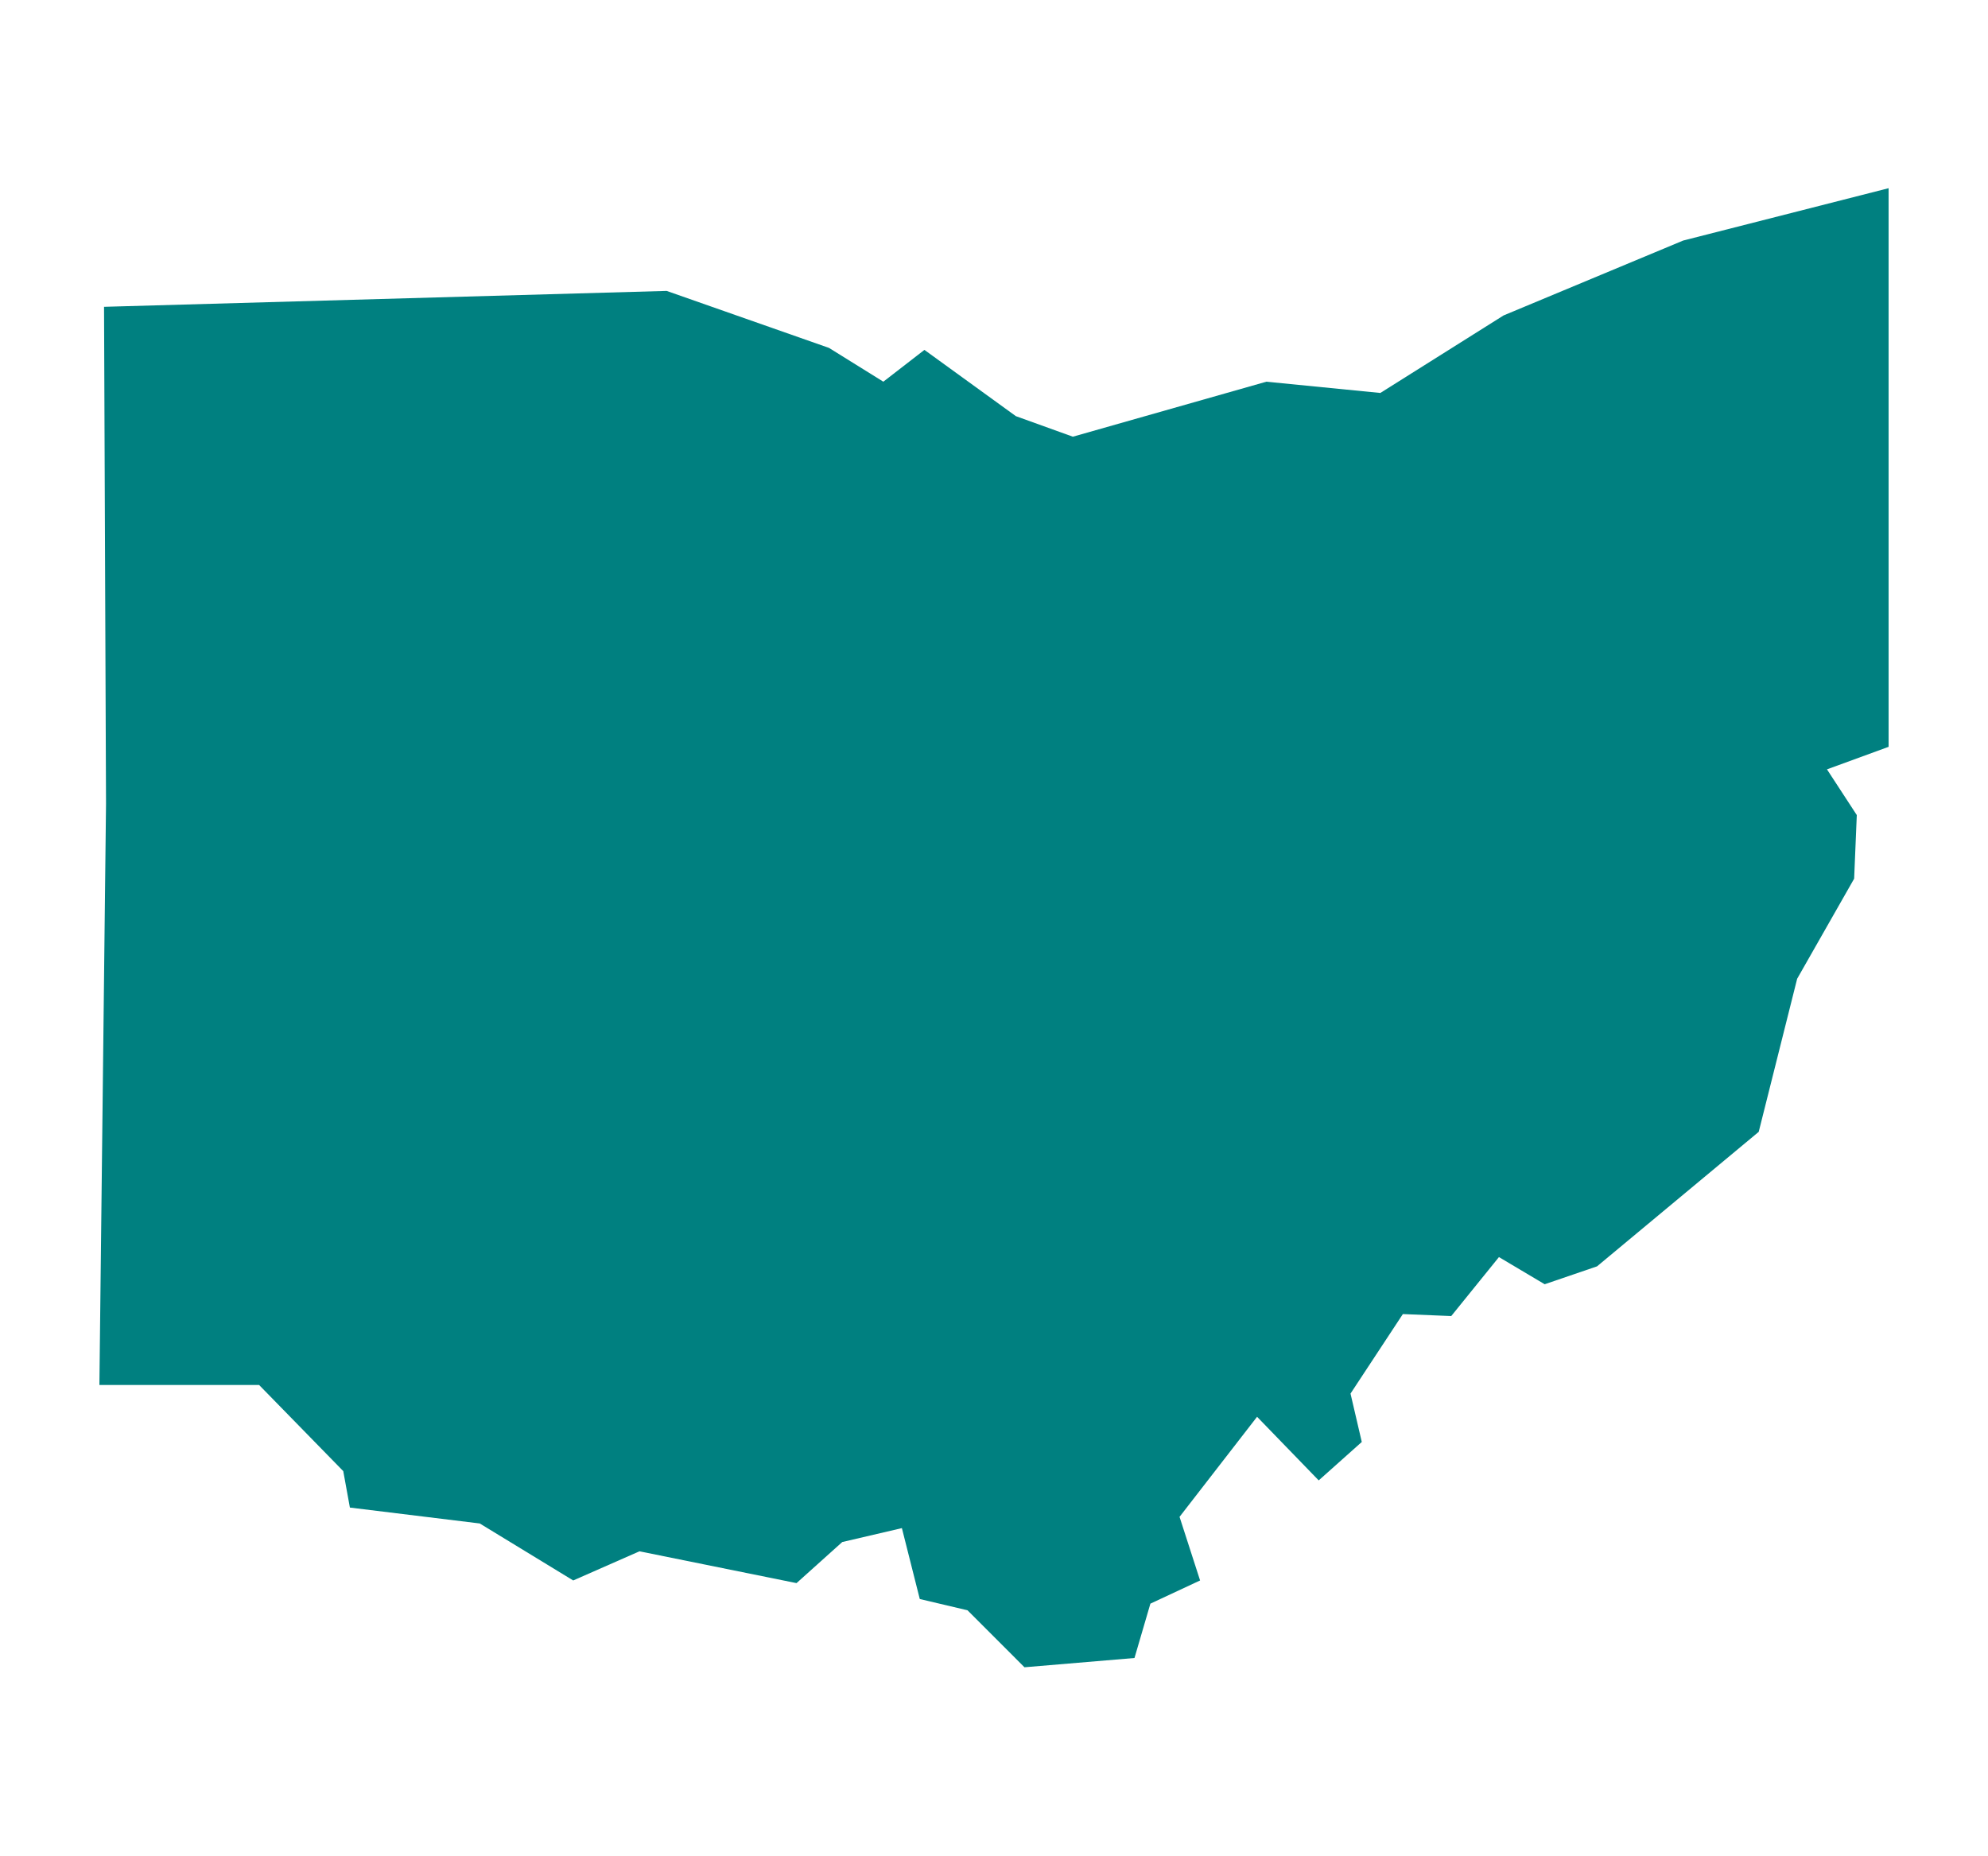
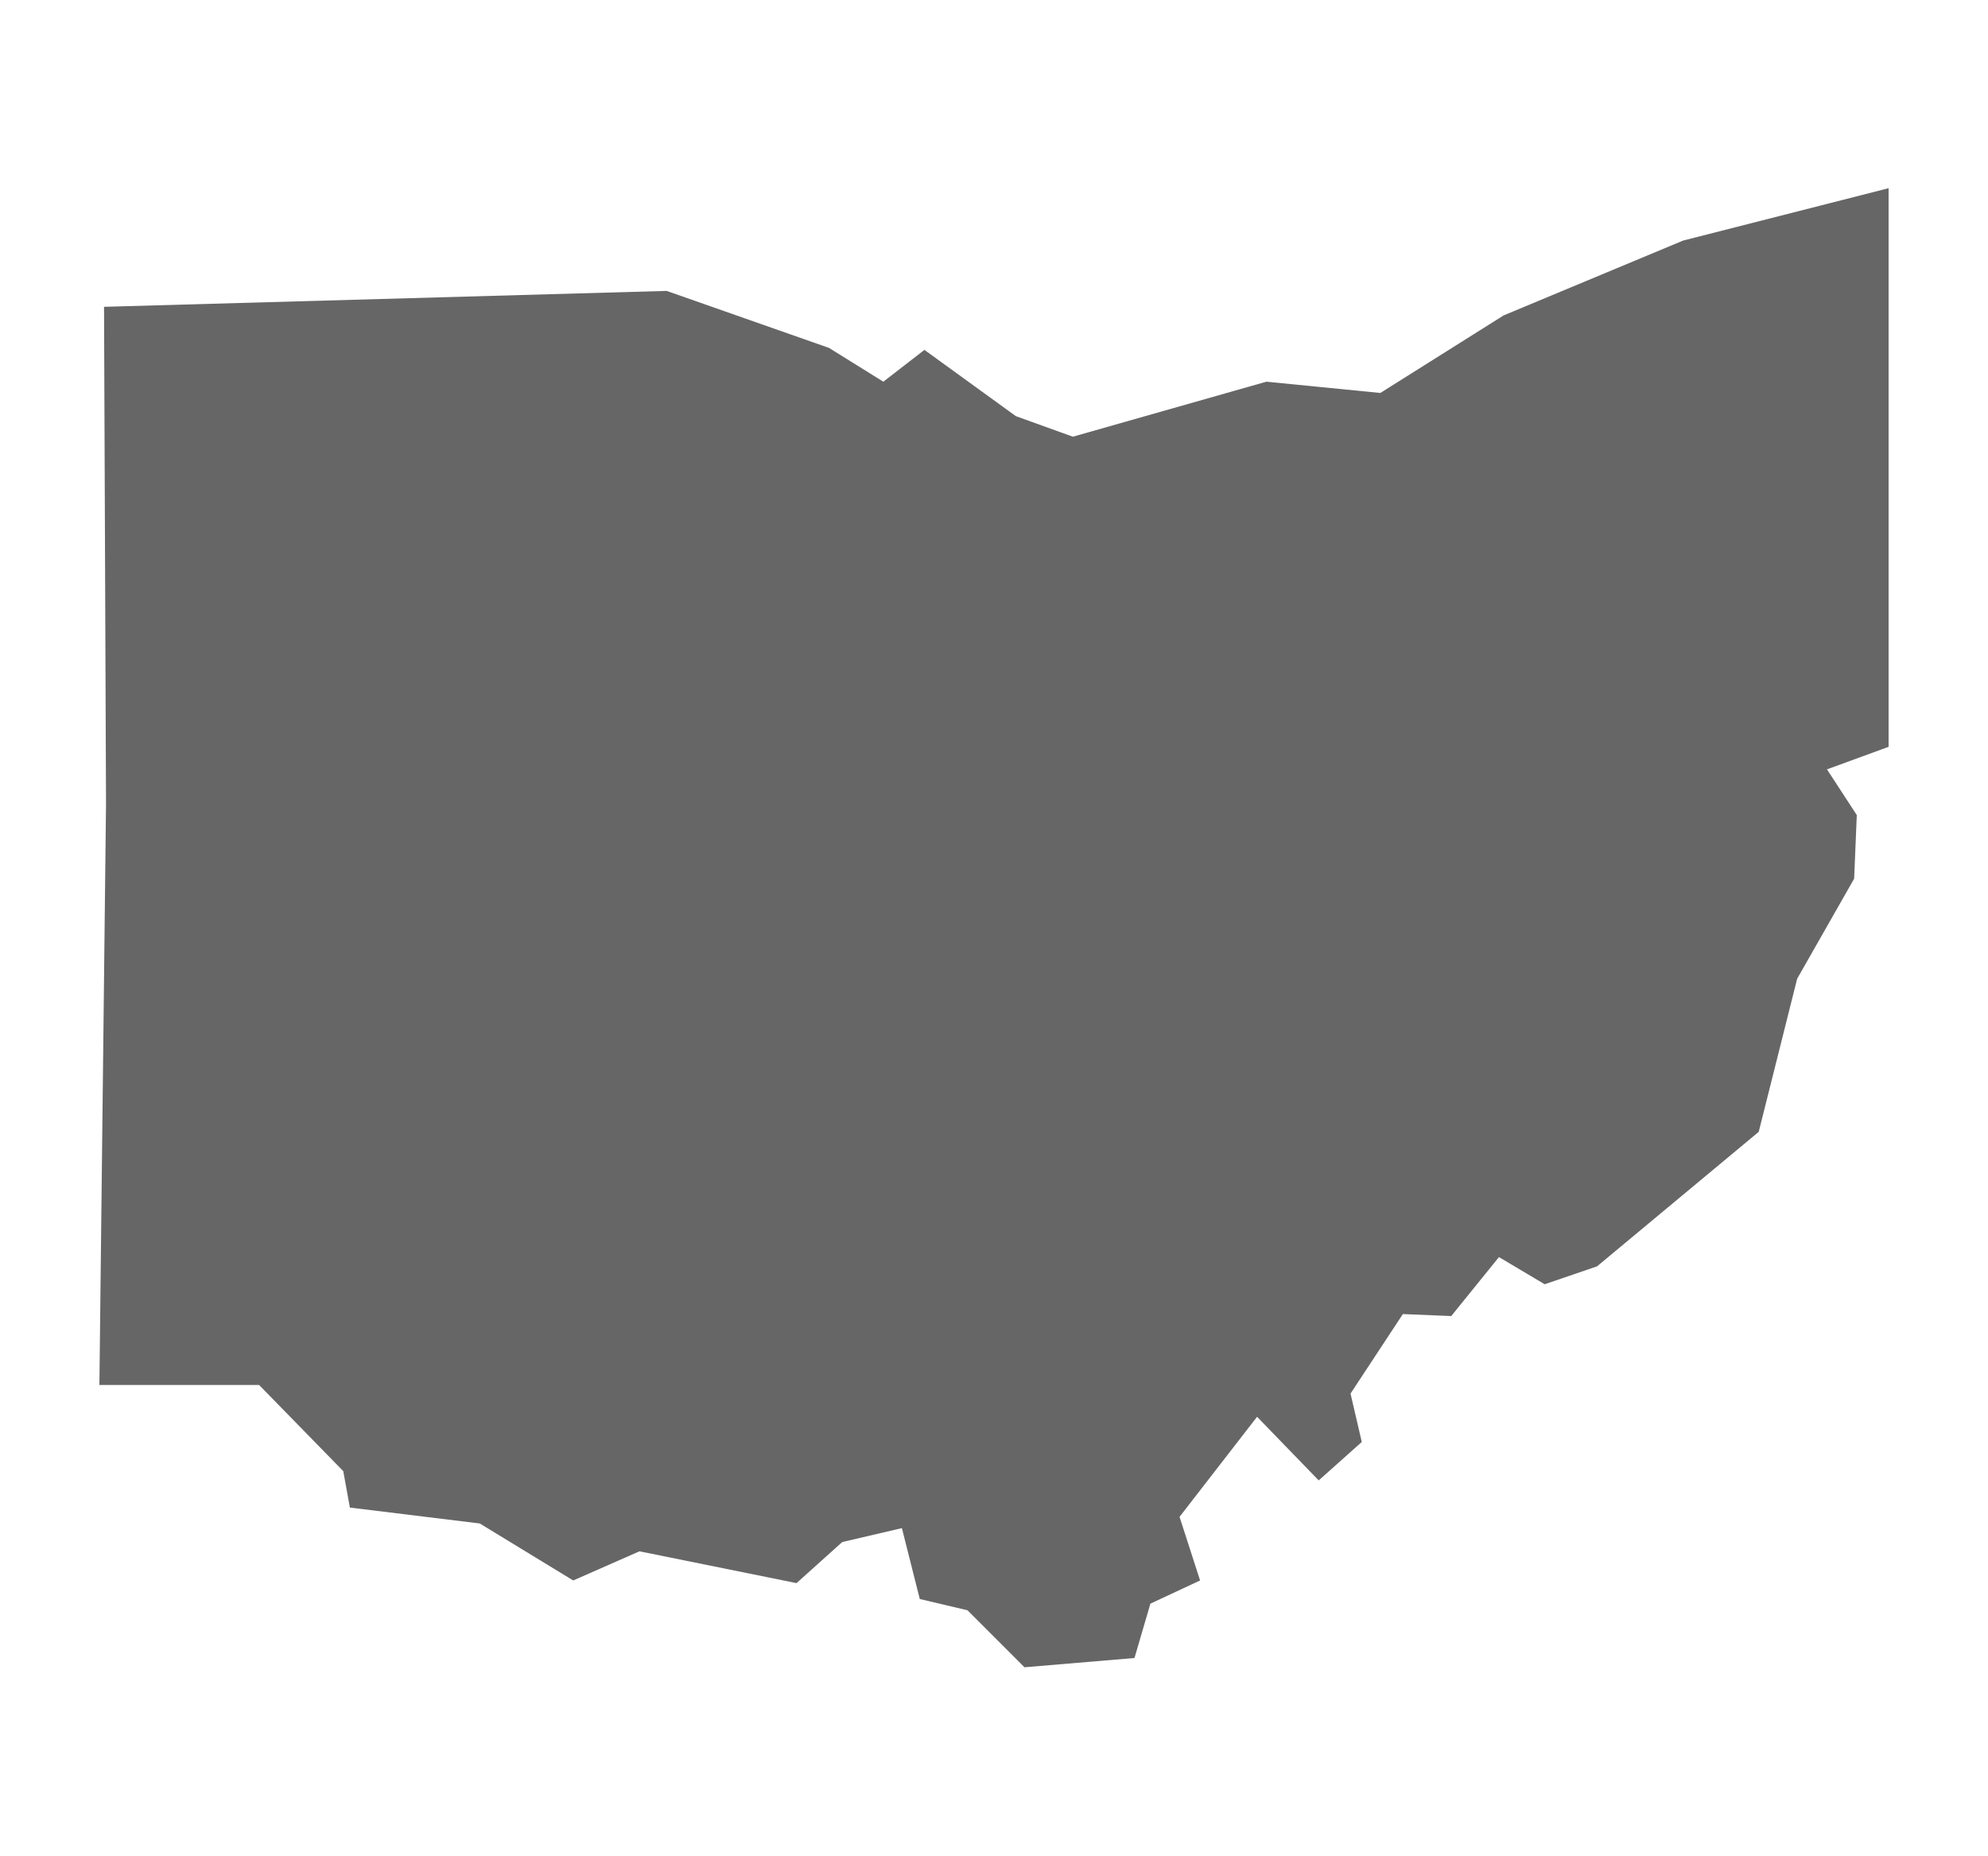
<svg xmlns="http://www.w3.org/2000/svg" viewBox="0 0 300 280">
-   <path d="M 285.0 28.4 L 285.0 112.7 L 275.7 116.1 L 280.2 123.0 L 279.8 132.6 L 271.2 147.7 L 265.4 170.8 L 241.0 191.1 L 233.1 193.8 L 226.2 189.7 L 219.0 198.6 L 211.7 198.3 L 203.8 210.3 L 205.5 217.6 L 199.0 223.4 L 189.7 213.8 L 178.0 228.9 L 181.1 238.5 L 173.6 242.0 L 171.2 250.2 L 154.6 251.6 L 146.0 243.0 L 138.8 241.3 L 136.1 230.6 L 127.1 232.7 L 120.2 238.9 L 96.5 234.1 L 86.5 238.5 L 72.4 229.9 L 52.8 227.5 L 51.8 222.0 L 39.1 209.0 L 15.0 209.0 L 16.0 121.3 L 15.7 46.3 L 100.6 43.9 L 125.1 52.5 L 133.3 57.6 L 139.5 52.8 L 153.3 62.8 L 161.9 65.9 L 191.1 57.6 L 208.3 59.3 L 226.9 47.6 L 254.0 36.3 L 285.0 28.4 Z" fill="#008080" stroke="none" />
+   <path d="M 285.0 28.4 L 285.0 112.7 L 275.7 116.1 L 280.2 123.0 L 279.8 132.6 L 271.2 147.7 L 265.4 170.8 L 241.0 191.1 L 233.1 193.8 L 226.2 189.7 L 219.0 198.6 L 211.7 198.3 L 203.8 210.3 L 205.5 217.6 L 199.0 223.4 L 189.7 213.8 L 178.0 228.9 L 181.1 238.5 L 173.6 242.0 L 171.2 250.2 L 154.6 251.6 L 146.0 243.0 L 138.8 241.3 L 136.1 230.6 L 127.1 232.7 L 120.2 238.9 L 96.5 234.1 L 86.5 238.5 L 72.4 229.9 L 52.8 227.5 L 51.8 222.0 L 39.1 209.0 L 15.0 209.0 L 16.0 121.3 L 15.7 46.3 L 100.6 43.9 L 125.1 52.5 L 133.3 57.6 L 139.5 52.8 L 153.3 62.8 L 161.9 65.9 L 191.1 57.6 L 208.3 59.3 L 226.9 47.6 L 254.0 36.3 L 285.0 28.4 Z" fill="#666666" stroke="none" />
</svg>
